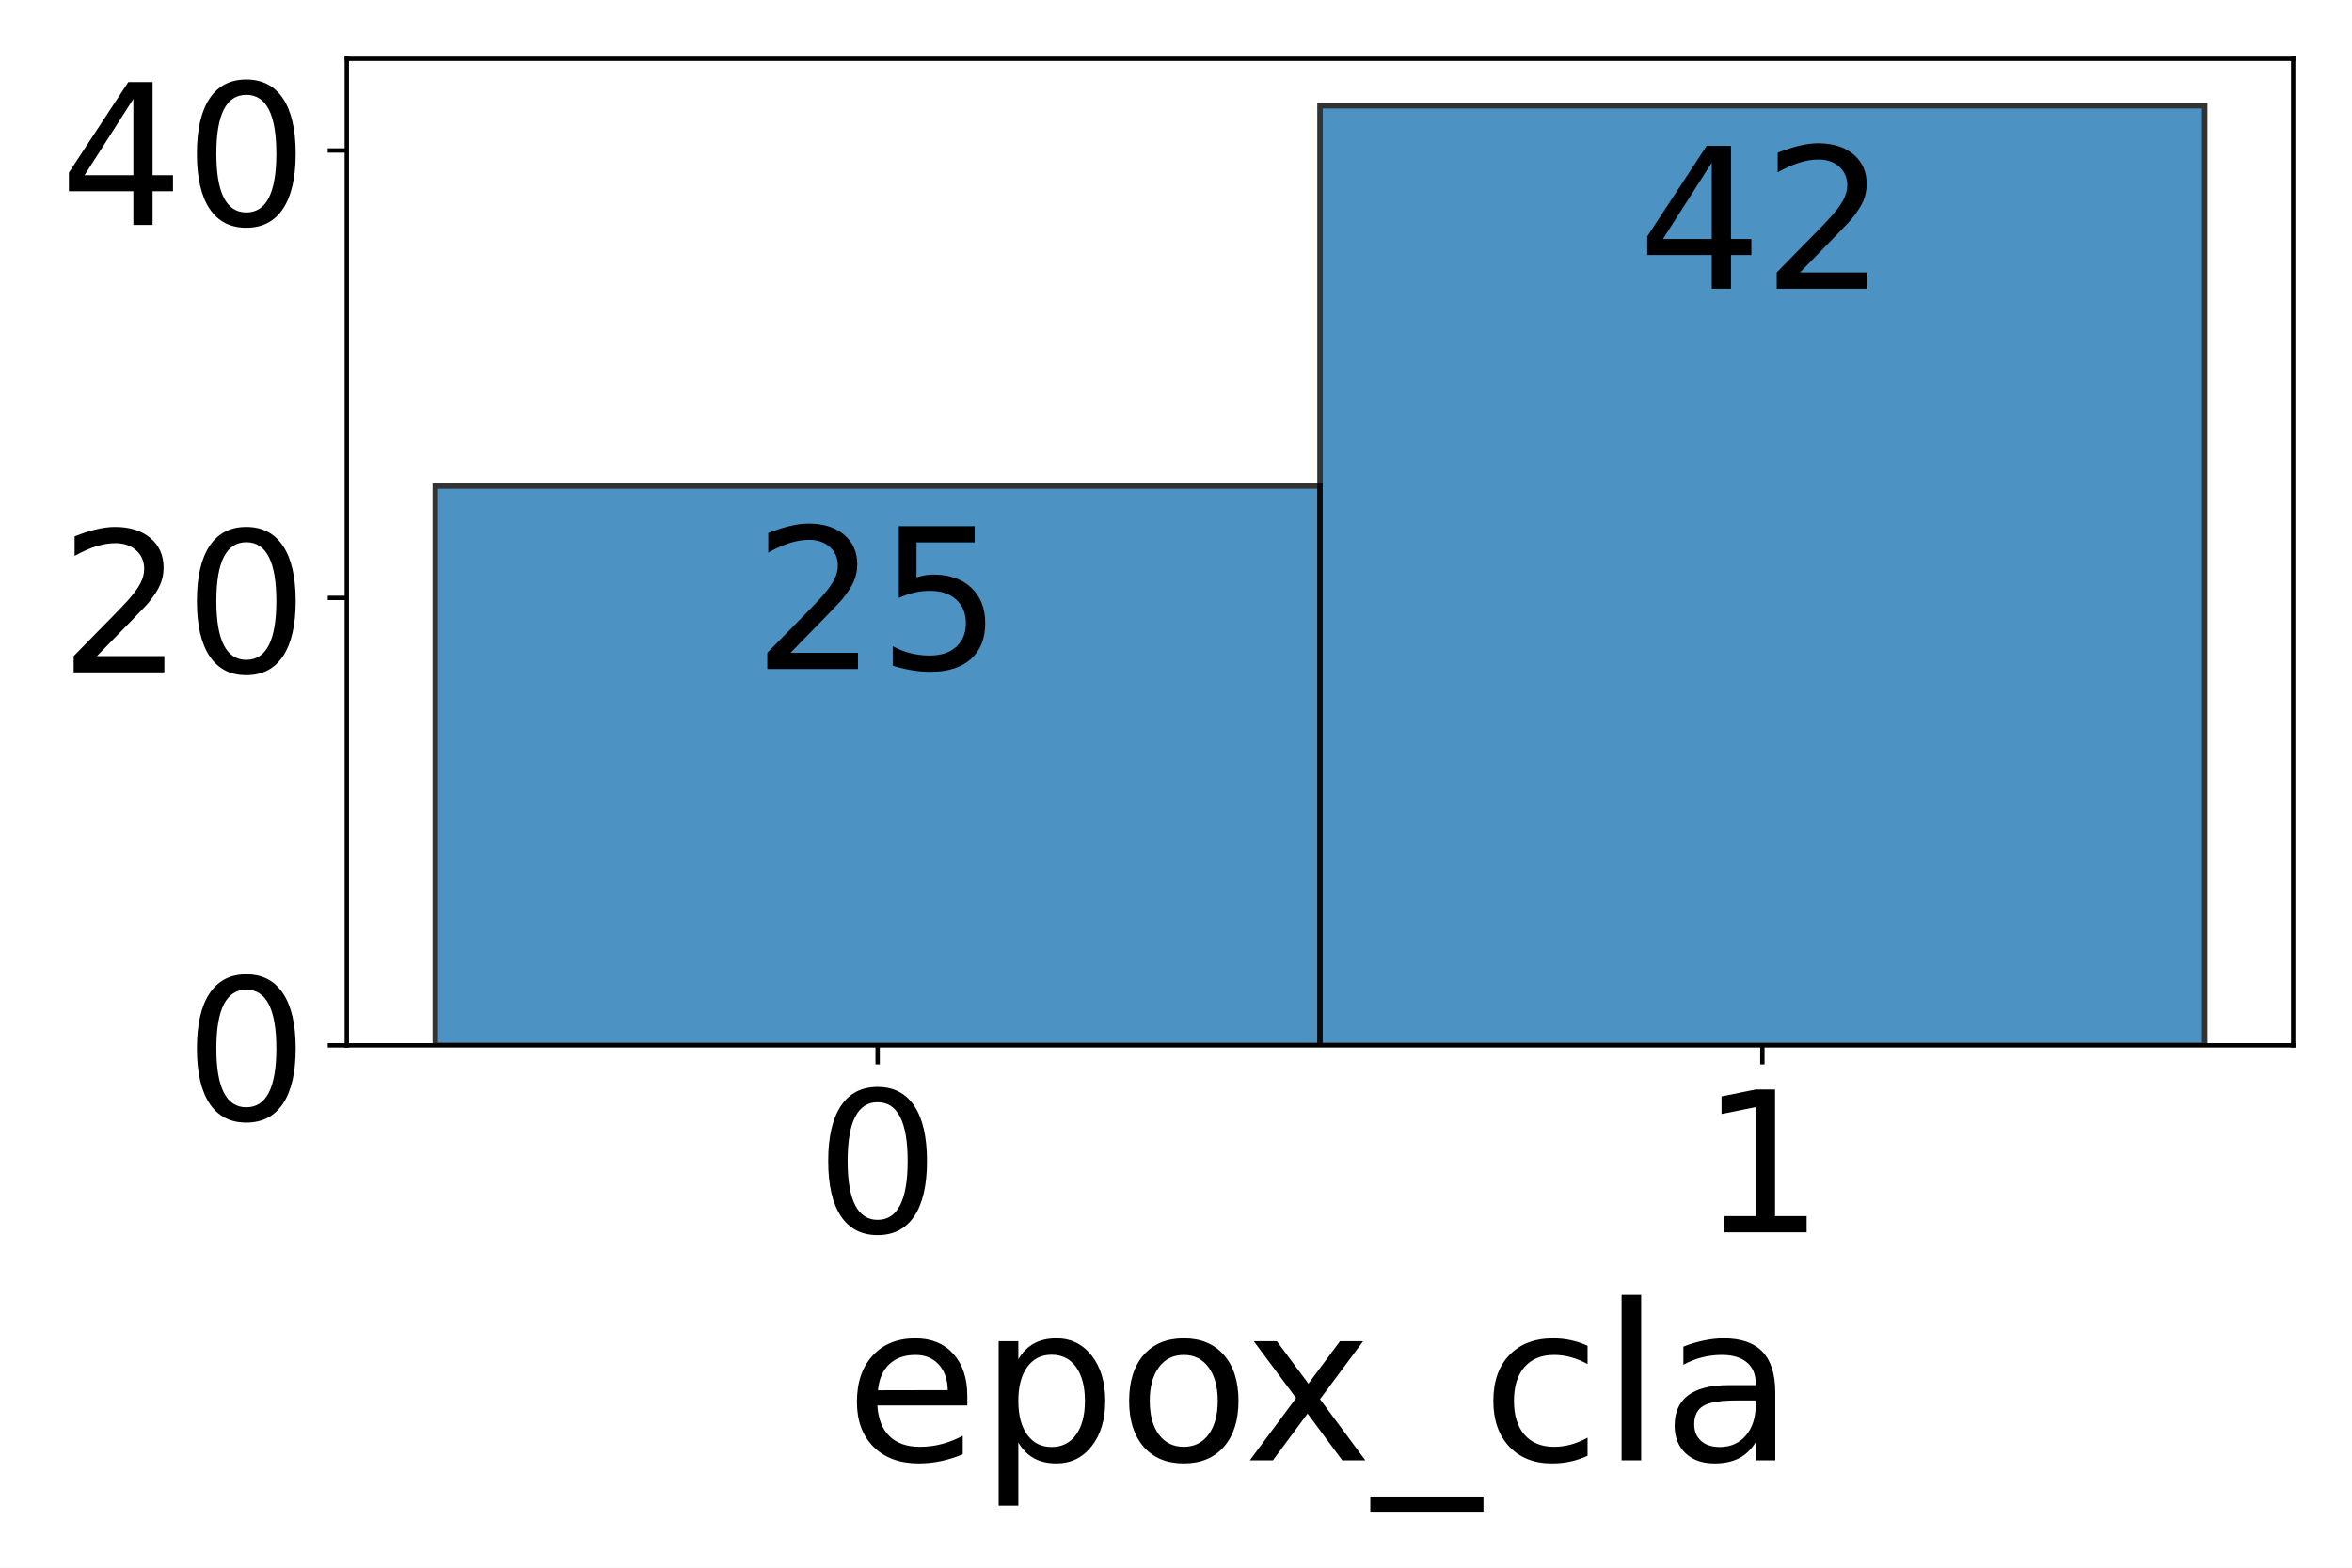
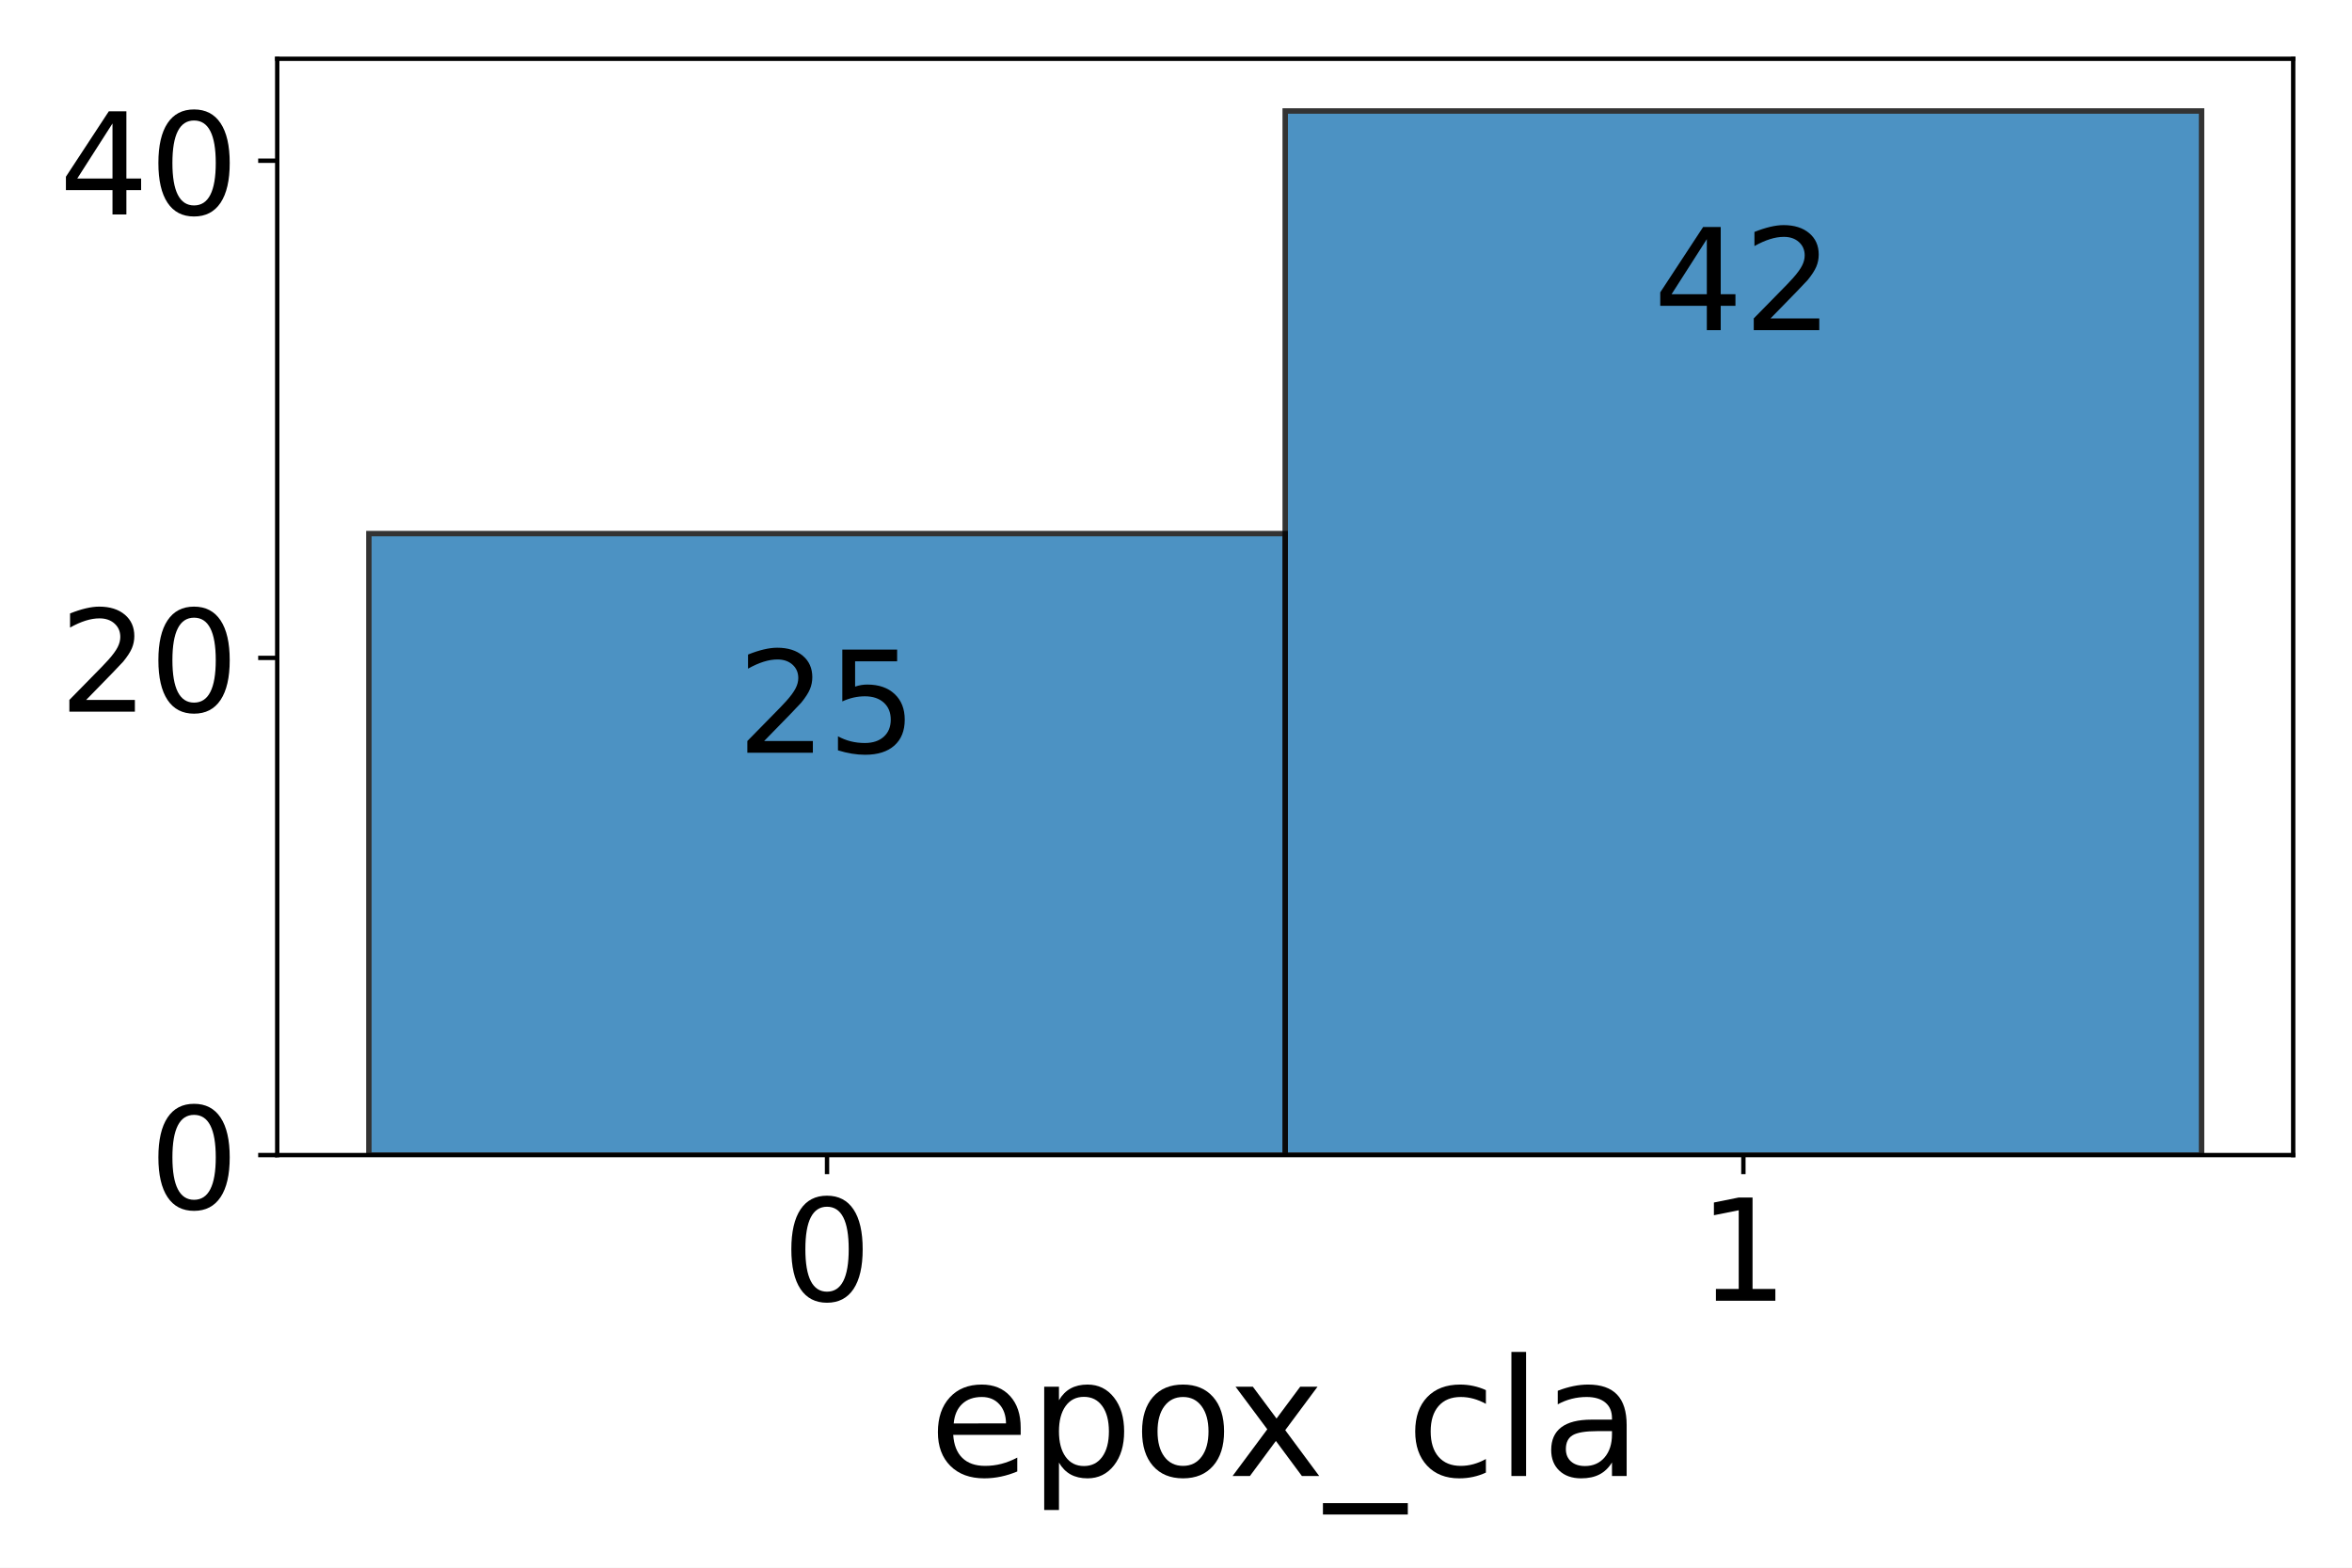
<svg xmlns="http://www.w3.org/2000/svg" xmlns:xlink="http://www.w3.org/1999/xlink" width="432pt" height="288pt" viewBox="0 0 432 288" version="1.1">
  <defs>
    <style type="text/css">*{stroke-linejoin: round; stroke-linecap: butt}</style>
  </defs>
  <g id="figure_1">
    <g id="patch_1">
      <path d="M 0 288  L 432 288  L 432 0  L 0 0  z " style="fill: #ffffff" />
    </g>
    <g id="axes_1">
      <g id="patch_2">
-         <path d="M 63.7 192.04  L 421.2 192.04  L 421.2 10.8  L 63.7 10.8  z " style="fill: #ffffff" />
+         <path d="M 50.92 212.2  L 421.2 212.2  L 421.2 10.8  L 50.92 10.8  z " style="fill: #ffffff" />
      </g>
      <g id="patch_3">
-         <path d="M 79.95 192.04  L 242.45 192.04  L 242.45 89.296  L 79.95 89.296  z " clip-path="url(#p60d9cb748f)" style="fill: #1f77b4; opacity: 0.8; stroke: #000000; stroke-linejoin: miter" />
+         <path d="M 67.751 212.2  L 236.06 212.2  L 236.06 98.028  L 67.751 98.028  z " clip-path="url(#p9f77f8a6d4)" style="fill: #1f77b4; opacity: 0.8; stroke: #000000; stroke-linejoin: miter" />
      </g>
      <g id="patch_4">
-         <path d="M 242.45 192.04  L 404.95 192.04  L 404.95 19.43  L 242.45 19.43  z " clip-path="url(#p60d9cb748f)" style="fill: #1f77b4; opacity: 0.8; stroke: #000000; stroke-linejoin: miter" />
+         <path d="M 236.06 212.2  L 404.369 212.2  L 404.369 20.39  L 236.06 20.39  z " clip-path="url(#p9f77f8a6d4)" style="fill: #1f77b4; opacity: 0.8; stroke: #000000; stroke-linejoin: miter" />
      </g>
      <g id="matplotlib.axis_1">
        <g id="xtick_1">
          <g id="line2d_1">
            <defs>
-               <path id="m3c67633940" d="M 0 0  L 0 3.5  " style="stroke: #000000; stroke-width: 0.8" />
+               <path id="mf2171a40e9" d="M 0 0  L 0 3.5  " style="stroke: #000000; stroke-width: 0.8" />
            </defs>
            <g>
-               <use xlink:href="#m3c67633940" x="161.2" y="192.04" style="stroke: #000000; stroke-width: 0.8" />
+               <use xlink:href="#mf2171a40e9" x="151.905" y="212.2" style="stroke: #000000; stroke-width: 0.8" />
            </g>
          </g>
          <g id="text_1">
-             <g transform="translate(149.7475 226.3944) scale(0.36 -0.36)">
+             <g transform="translate(143.6342 238.9559) scale(0.26 -0.26)">
              <defs>
                <path id="DejaVuSans-30" d="M 2034 4250  Q 1547 4250 1301 3770  Q 1056 3291 1056 2328  Q 1056 1369 1301 889  Q 1547 409 2034 409  Q 2525 409 2770 889  Q 3016 1369 3016 2328  Q 3016 3291 2770 3770  Q 2525 4250 2034 4250  z M 2034 4750  Q 2819 4750 3233 4129  Q 3647 3509 3647 2328  Q 3647 1150 3233 529  Q 2819 -91 2034 -91  Q 1250 -91 836 529  Q 422 1150 422 2328  Q 422 3509 836 4129  Q 1250 4750 2034 4750  z " transform="scale(0.015625)" />
              </defs>
              <use xlink:href="#DejaVuSans-30" />
            </g>
          </g>
        </g>
        <g id="xtick_2">
          <g id="line2d_2">
            <g>
-               <use xlink:href="#m3c67633940" x="323.7" y="192.04" style="stroke: #000000; stroke-width: 0.8" />
+               <use xlink:href="#mf2171a40e9" x="320.215" y="212.2" style="stroke: #000000; stroke-width: 0.8" />
            </g>
          </g>
          <g id="text_2">
-             <g transform="translate(312.2475 226.3944) scale(0.36 -0.36)">
+             <g transform="translate(311.9433 238.9559) scale(0.26 -0.26)">
              <defs>
                <path id="DejaVuSans-31" d="M 794 531  L 1825 531  L 1825 4091  L 703 3866  L 703 4441  L 1819 4666  L 2450 4666  L 2450 531  L 3481 531  L 3481 0  L 794 0  L 794 531  z " transform="scale(0.015625)" />
              </defs>
              <use xlink:href="#DejaVuSans-31" />
            </g>
          </g>
        </g>
        <g id="text_3">
-           <g transform="translate(155.1875 268.275) scale(0.4 -0.4)">
+           <g transform="translate(170.6131 271.1584) scale(0.3 -0.3)">
            <defs>
              <path id="DejaVuSans-65" d="M 3597 1894  L 3597 1613  L 953 1613  Q 991 1019 1311 708  Q 1631 397 2203 397  Q 2534 397 2845 478  Q 3156 559 3463 722  L 3463 178  Q 3153 47 2828 -22  Q 2503 -91 2169 -91  Q 1331 -91 842 396  Q 353 884 353 1716  Q 353 2575 817 3079  Q 1281 3584 2069 3584  Q 2775 3584 3186 3129  Q 3597 2675 3597 1894  z M 3022 2063  Q 3016 2534 2758 2815  Q 2500 3097 2075 3097  Q 1594 3097 1305 2825  Q 1016 2553 972 2059  L 3022 2063  z " transform="scale(0.015625)" />
              <path id="DejaVuSans-70" d="M 1159 525  L 1159 -1331  L 581 -1331  L 581 3500  L 1159 3500  L 1159 2969  Q 1341 3281 1617 3432  Q 1894 3584 2278 3584  Q 2916 3584 3314 3078  Q 3713 2572 3713 1747  Q 3713 922 3314 415  Q 2916 -91 2278 -91  Q 1894 -91 1617 61  Q 1341 213 1159 525  z M 3116 1747  Q 3116 2381 2855 2742  Q 2594 3103 2138 3103  Q 1681 3103 1420 2742  Q 1159 2381 1159 1747  Q 1159 1113 1420 752  Q 1681 391 2138 391  Q 2594 391 2855 752  Q 3116 1113 3116 1747  z " transform="scale(0.015625)" />
              <path id="DejaVuSans-6f" d="M 1959 3097  Q 1497 3097 1228 2736  Q 959 2375 959 1747  Q 959 1119 1226 758  Q 1494 397 1959 397  Q 2419 397 2687 759  Q 2956 1122 2956 1747  Q 2956 2369 2687 2733  Q 2419 3097 1959 3097  z M 1959 3584  Q 2709 3584 3137 3096  Q 3566 2609 3566 1747  Q 3566 888 3137 398  Q 2709 -91 1959 -91  Q 1206 -91 779 398  Q 353 888 353 1747  Q 353 2609 779 3096  Q 1206 3584 1959 3584  z " transform="scale(0.015625)" />
              <path id="DejaVuSans-78" d="M 3513 3500  L 2247 1797  L 3578 0  L 2900 0  L 1881 1375  L 863 0  L 184 0  L 1544 1831  L 300 3500  L 978 3500  L 1906 2253  L 2834 3500  L 3513 3500  z " transform="scale(0.015625)" />
              <path id="DejaVuSans-5f" d="M 3263 -1063  L 3263 -1509  L -63 -1509  L -63 -1063  L 3263 -1063  z " transform="scale(0.015625)" />
              <path id="DejaVuSans-63" d="M 3122 3366  L 3122 2828  Q 2878 2963 2633 3030  Q 2388 3097 2138 3097  Q 1578 3097 1268 2742  Q 959 2388 959 1747  Q 959 1106 1268 751  Q 1578 397 2138 397  Q 2388 397 2633 464  Q 2878 531 3122 666  L 3122 134  Q 2881 22 2623 -34  Q 2366 -91 2075 -91  Q 1284 -91 818 406  Q 353 903 353 1747  Q 353 2603 823 3093  Q 1294 3584 2113 3584  Q 2378 3584 2631 3529  Q 2884 3475 3122 3366  z " transform="scale(0.015625)" />
              <path id="DejaVuSans-6c" d="M 603 4863  L 1178 4863  L 1178 0  L 603 0  L 603 4863  z " transform="scale(0.015625)" />
              <path id="DejaVuSans-61" d="M 2194 1759  Q 1497 1759 1228 1600  Q 959 1441 959 1056  Q 959 750 1161 570  Q 1363 391 1709 391  Q 2188 391 2477 730  Q 2766 1069 2766 1631  L 2766 1759  L 2194 1759  z M 3341 1997  L 3341 0  L 2766 0  L 2766 531  Q 2569 213 2275 61  Q 1981 -91 1556 -91  Q 1019 -91 701 211  Q 384 513 384 1019  Q 384 1609 779 1909  Q 1175 2209 1959 2209  L 2766 2209  L 2766 2266  Q 2766 2663 2505 2880  Q 2244 3097 1772 3097  Q 1472 3097 1187 3025  Q 903 2953 641 2809  L 641 3341  Q 956 3463 1253 3523  Q 1550 3584 1831 3584  Q 2591 3584 2966 3190  Q 3341 2797 3341 1997  z " transform="scale(0.015625)" />
            </defs>
            <use xlink:href="#DejaVuSans-65" />
            <use xlink:href="#DejaVuSans-70" transform="translate(61.52344 0)" />
            <use xlink:href="#DejaVuSans-6f" transform="translate(125 0)" />
            <use xlink:href="#DejaVuSans-78" transform="translate(183.0566 0)" />
            <use xlink:href="#DejaVuSans-5f" transform="translate(242.2363 0)" />
            <use xlink:href="#DejaVuSans-63" transform="translate(292.2363 0)" />
            <use xlink:href="#DejaVuSans-6c" transform="translate(347.2168 0)" />
            <use xlink:href="#DejaVuSans-61" transform="translate(375 0)" />
          </g>
        </g>
      </g>
      <g id="matplotlib.axis_2">
        <g id="ytick_1">
          <g id="line2d_3">
            <defs>
-               <path id="mfac0cbf29e" d="M 0 0  L -3.5 0  " style="stroke: #000000; stroke-width: 0.8" />
+               <path id="m75522d9c7b" d="M 0 0  L -3.5 0  " style="stroke: #000000; stroke-width: 0.8" />
            </defs>
            <g>
-               <use xlink:href="#mfac0cbf29e" x="63.7" y="192.04" style="stroke: #000000; stroke-width: 0.8" />
+               <use xlink:href="#m75522d9c7b" x="50.92" y="212.2" style="stroke: #000000; stroke-width: 0.8" />
            </g>
          </g>
          <g id="text_4">
-             <g transform="translate(33.795 205.7172) scale(0.36 -0.36)">
+             <g transform="translate(27.3775 222.078) scale(0.26 -0.26)">
              <use xlink:href="#DejaVuSans-30" />
            </g>
          </g>
        </g>
        <g id="ytick_2">
          <g id="line2d_4">
            <g>
-               <use xlink:href="#mfac0cbf29e" x="63.7" y="109.845" style="stroke: #000000; stroke-width: 0.8" />
+               <use xlink:href="#m75522d9c7b" x="50.92" y="120.862" style="stroke: #000000; stroke-width: 0.8" />
            </g>
          </g>
          <g id="text_5">
-             <g transform="translate(10.89 123.5222) scale(0.36 -0.36)">
+             <g transform="translate(10.835 130.7401) scale(0.26 -0.26)">
              <defs>
                <path id="DejaVuSans-32" d="M 1228 531  L 3431 531  L 3431 0  L 469 0  L 469 531  Q 828 903 1448 1529  Q 2069 2156 2228 2338  Q 2531 2678 2651 2914  Q 2772 3150 2772 3378  Q 2772 3750 2511 3984  Q 2250 4219 1831 4219  Q 1534 4219 1204 4116  Q 875 4013 500 3803  L 500 4441  Q 881 4594 1212 4672  Q 1544 4750 1819 4750  Q 2544 4750 2975 4387  Q 3406 4025 3406 3419  Q 3406 3131 3298 2873  Q 3191 2616 2906 2266  Q 2828 2175 2409 1742  Q 1991 1309 1228 531  z " transform="scale(0.015625)" />
              </defs>
              <use xlink:href="#DejaVuSans-32" />
              <use xlink:href="#DejaVuSans-30" transform="translate(63.62305 0)" />
            </g>
          </g>
        </g>
        <g id="ytick_3">
          <g id="line2d_5">
            <g>
-               <use xlink:href="#mfac0cbf29e" x="63.7" y="27.65" style="stroke: #000000; stroke-width: 0.8" />
+               <use xlink:href="#m75522d9c7b" x="50.92" y="29.524" style="stroke: #000000; stroke-width: 0.8" />
            </g>
          </g>
          <g id="text_6">
-             <g transform="translate(10.89 41.32717) scale(0.36 -0.36)">
+             <g transform="translate(10.835 39.40223) scale(0.26 -0.26)">
              <defs>
                <path id="DejaVuSans-34" d="M 2419 4116  L 825 1625  L 2419 1625  L 2419 4116  z M 2253 4666  L 3047 4666  L 3047 1625  L 3713 1625  L 3713 1100  L 3047 1100  L 3047 0  L 2419 0  L 2419 1100  L 313 1100  L 313 1709  L 2253 4666  z " transform="scale(0.015625)" />
              </defs>
              <use xlink:href="#DejaVuSans-34" />
              <use xlink:href="#DejaVuSans-30" transform="translate(63.62305 0)" />
            </g>
          </g>
        </g>
      </g>
      <g id="patch_5">
-         <path d="M 63.7 192.04  L 63.7 10.8  " style="fill: none; stroke: #000000; stroke-width: 0.8; stroke-linejoin: miter; stroke-linecap: square" />
+         <path d="M 50.92 212.2  L 50.92 10.8  " style="fill: none; stroke: #000000; stroke-width: 0.8; stroke-linejoin: miter; stroke-linecap: square" />
      </g>
      <g id="patch_6">
-         <path d="M 421.2 192.04  L 421.2 10.8  " style="fill: none; stroke: #000000; stroke-width: 0.8; stroke-linejoin: miter; stroke-linecap: square" />
+         <path d="M 421.2 212.2  L 421.2 10.8  " style="fill: none; stroke: #000000; stroke-width: 0.8; stroke-linejoin: miter; stroke-linecap: square" />
      </g>
      <g id="patch_7">
-         <path d="M 63.7 192.04  L 421.2 192.04  " style="fill: none; stroke: #000000; stroke-width: 0.8; stroke-linejoin: miter; stroke-linecap: square" />
+         <path d="M 50.92 212.2  L 421.2 212.2  " style="fill: none; stroke: #000000; stroke-width: 0.8; stroke-linejoin: miter; stroke-linecap: square" />
      </g>
      <g id="patch_8">
-         <path d="M 63.7 10.8  L 421.2 10.8  " style="fill: none; stroke: #000000; stroke-width: 0.8; stroke-linejoin: miter; stroke-linecap: square" />
+         <path d="M 50.92 10.8  L 421.2 10.8  " style="fill: none; stroke: #000000; stroke-width: 0.8; stroke-linejoin: miter; stroke-linecap: square" />
      </g>
      <g id="text_7">
-         <g transform="translate(138.295 122.9069) scale(0.36 -0.36)">
+         <g transform="translate(135.363 138.2894) scale(0.26 -0.26)">
          <defs>
            <path id="DejaVuSans-35" d="M 691 4666  L 3169 4666  L 3169 4134  L 1269 4134  L 1269 2991  Q 1406 3038 1543 3061  Q 1681 3084 1819 3084  Q 2600 3084 3056 2656  Q 3513 2228 3513 1497  Q 3513 744 3044 326  Q 2575 -91 1722 -91  Q 1428 -91 1123 -41  Q 819 9 494 109  L 494 744  Q 775 591 1075 516  Q 1375 441 1709 441  Q 2250 441 2565 725  Q 2881 1009 2881 1497  Q 2881 1984 2565 2268  Q 2250 2553 1709 2553  Q 1456 2553 1204 2497  Q 953 2441 691 2322  L 691 4666  z " transform="scale(0.015625)" />
          </defs>
          <use xlink:href="#DejaVuSans-32" />
          <use xlink:href="#DejaVuSans-35" transform="translate(63.62305 0)" />
        </g>
      </g>
      <g id="text_8">
-         <g transform="translate(300.795 53.04111) scale(0.36 -0.36)">
+         <g transform="translate(303.672 60.65222) scale(0.26 -0.26)">
          <use xlink:href="#DejaVuSans-34" />
          <use xlink:href="#DejaVuSans-32" transform="translate(63.62305 0)" />
        </g>
      </g>
    </g>
  </g>
  <defs>
-     <clipPath id="p60d9cb748f">
-       <rect x="63.7" y="10.8" width="357.5" height="181.24" />
+     <clipPath id="p9f77f8a6d4">
+       <rect x="50.92" y="10.8" width="370.28" height="201.4" />
    </clipPath>
  </defs>
</svg>
